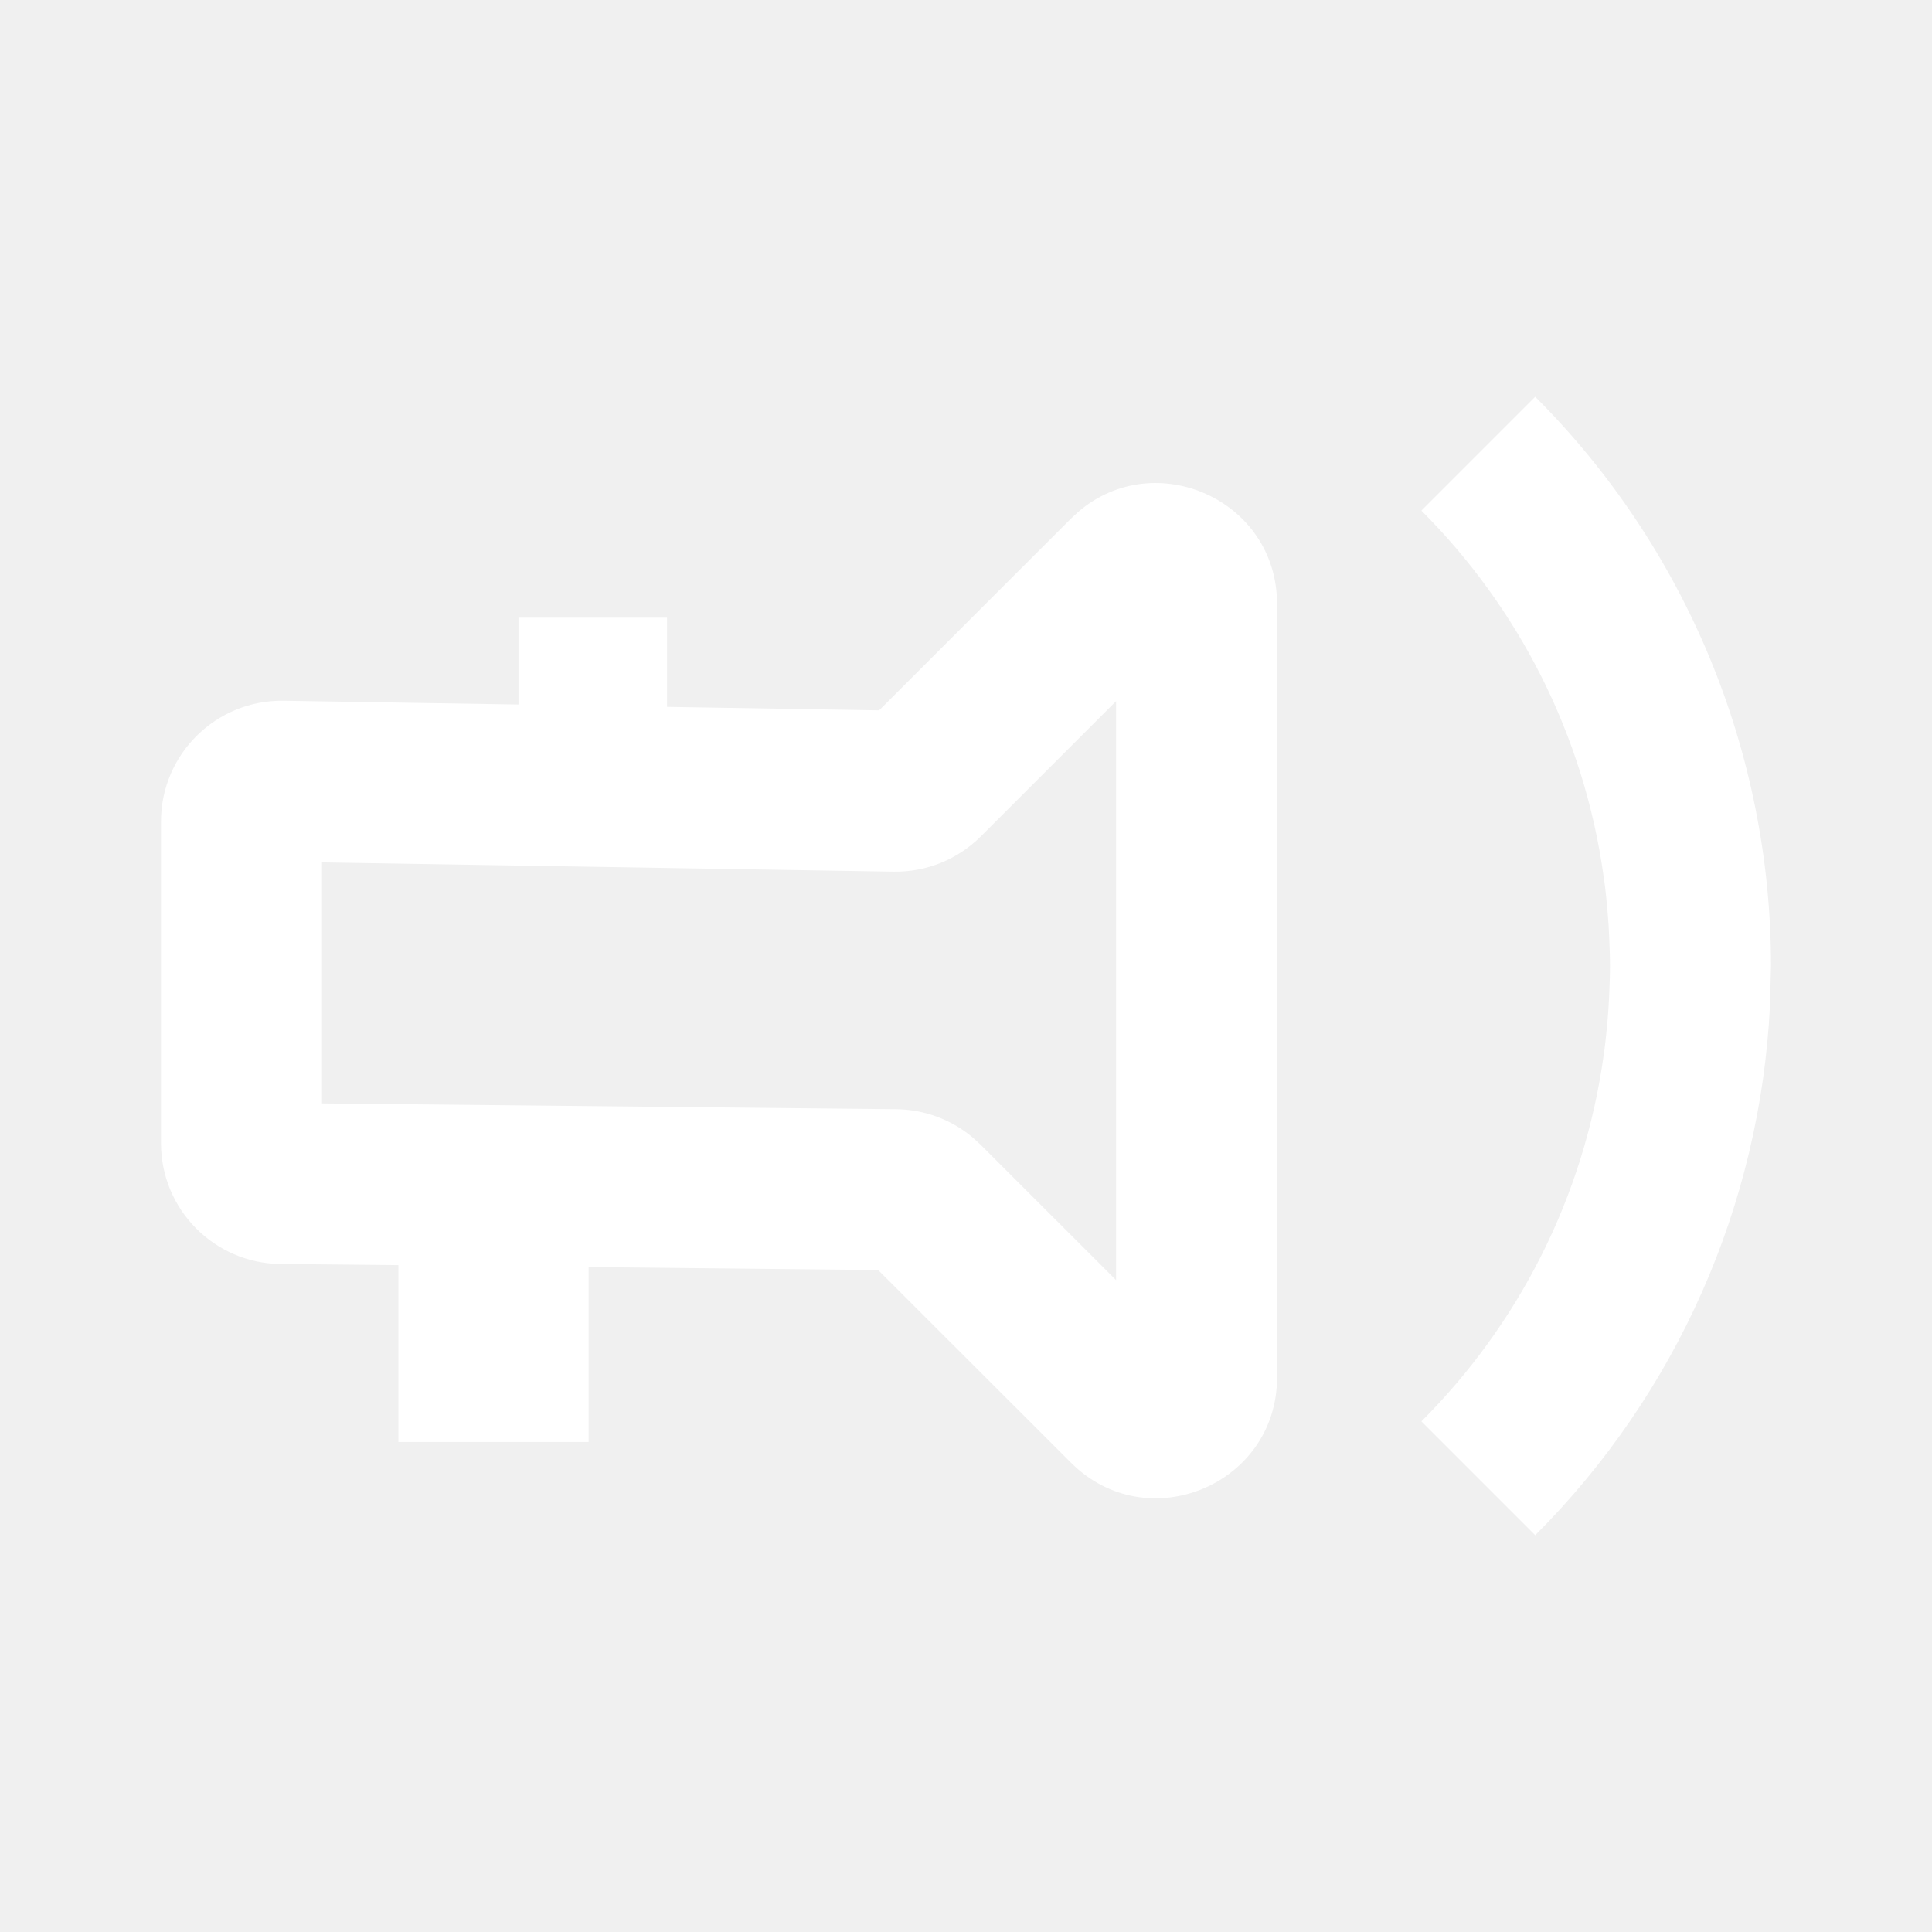
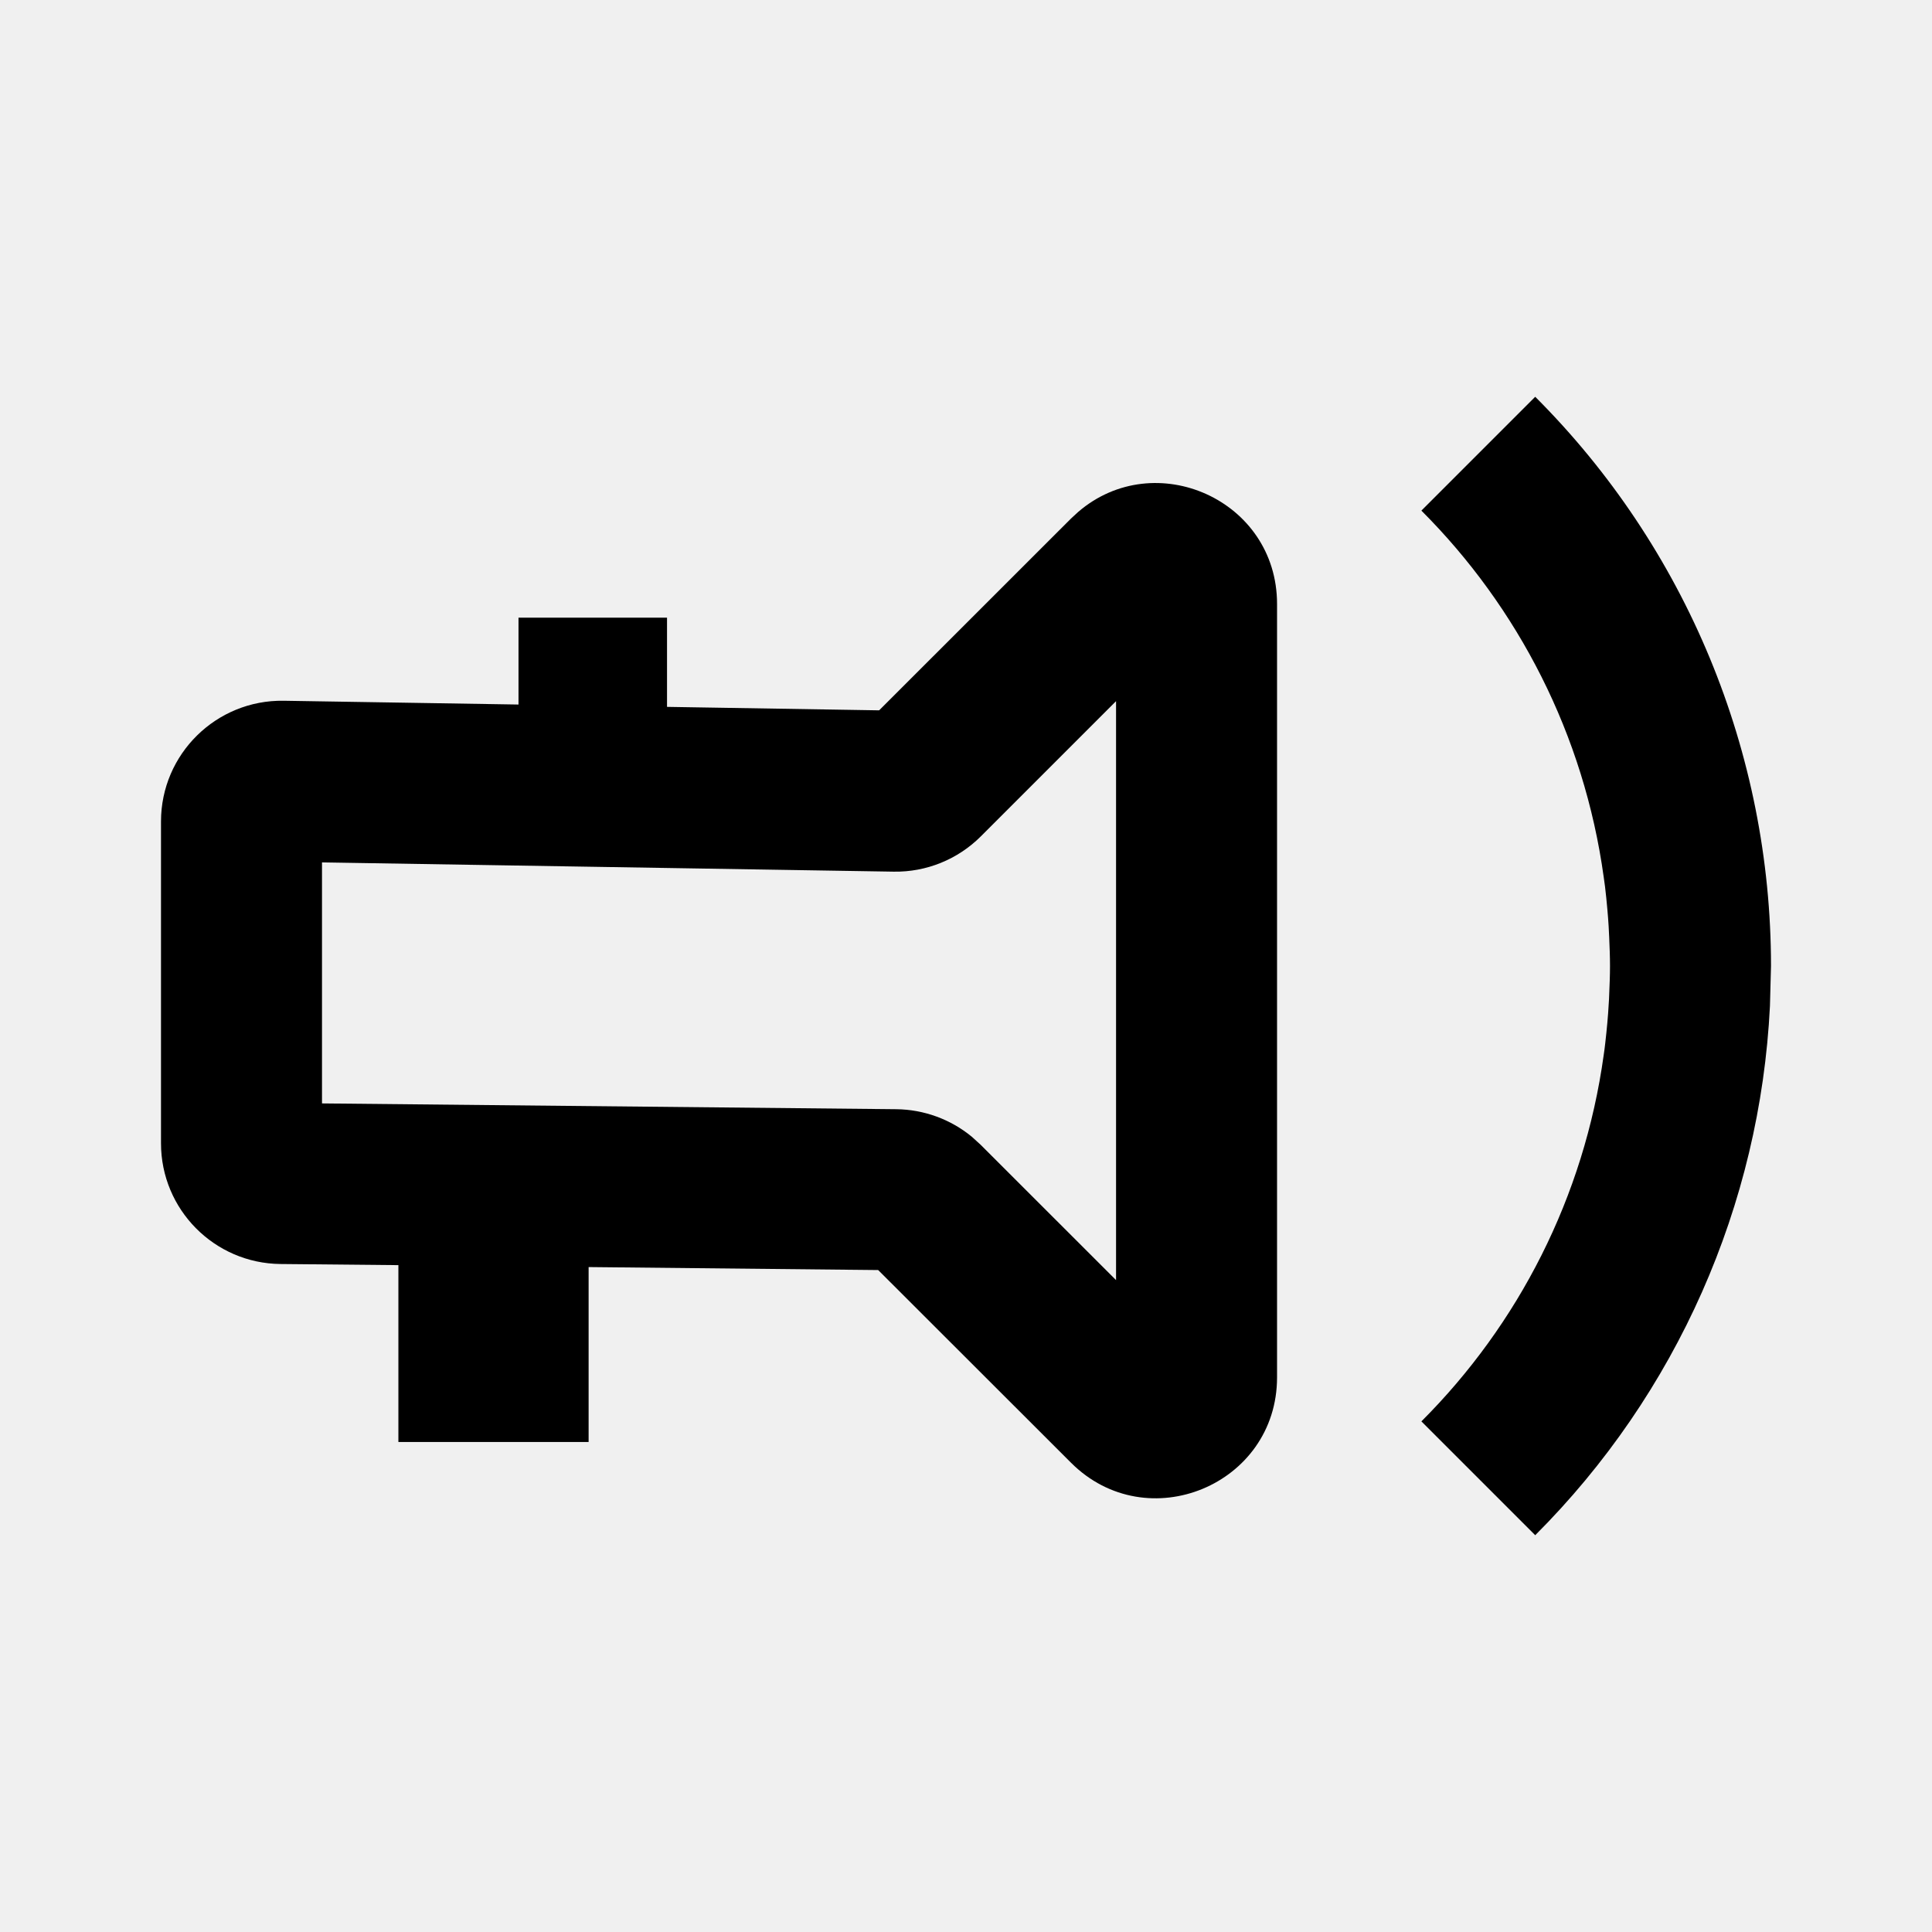
<svg xmlns="http://www.w3.org/2000/svg" width="24" height="24" viewBox="0 0 24 24" fill="none">
-   <path d="M19.071 4.929C20.947 6.804 22 9.348 22 12L21.987 12.496C21.865 14.968 20.829 17.313 19.071 19.071L17.657 17.657C18.86 16.455 19.678 14.871 19.922 13.104C19.929 13.055 19.936 13.007 19.941 12.958C19.951 12.874 19.959 12.79 19.967 12.705C19.974 12.627 19.98 12.549 19.984 12.471C19.987 12.432 19.989 12.394 19.99 12.355C19.995 12.237 20 12.119 20 12C20 11.881 19.995 11.762 19.99 11.644C19.988 11.597 19.986 11.55 19.983 11.504C19.979 11.434 19.973 11.364 19.967 11.294C19.959 11.199 19.949 11.105 19.938 11.012C19.933 10.973 19.927 10.934 19.922 10.896C19.678 9.128 18.859 7.545 17.657 6.343L19.071 4.929Z" fill="white" />
-   <path fill-rule="evenodd" clip-rule="evenodd" d="M13.394 6.359C14.347 5.54 15.864 6.208 15.864 7.503V17.11C15.864 18.446 14.249 19.115 13.304 18.17L10.909 15.777L7.312 15.74V17.913H4.949V15.716L3.485 15.702C2.663 15.694 2 15.025 2 14.202V10.205C2 9.367 2.687 8.692 3.524 8.705L6.441 8.752V7.673H8.286V8.781L10.921 8.824L13.304 6.442L13.394 6.359ZM12.185 10.389C11.898 10.676 11.507 10.835 11.101 10.828L4 10.713V13.707L11.135 13.779C11.478 13.783 11.808 13.904 12.071 14.12L12.18 14.219L13.864 15.902V8.71L12.185 10.389Z" fill="white" />
+   <path d="M19.071 4.929C20.947 6.804 22 9.348 22 12L21.987 12.496C21.865 14.968 20.829 17.313 19.071 19.071L17.657 17.657C18.86 16.455 19.678 14.871 19.922 13.104C19.929 13.055 19.936 13.007 19.941 12.958C19.951 12.874 19.959 12.79 19.967 12.705C19.974 12.627 19.98 12.549 19.984 12.471C19.987 12.432 19.989 12.394 19.99 12.355C19.995 12.237 20 12.119 20 12C20 11.881 19.995 11.762 19.99 11.644C19.988 11.597 19.986 11.55 19.983 11.504C19.979 11.434 19.973 11.364 19.967 11.294C19.959 11.199 19.949 11.105 19.938 11.012C19.933 10.973 19.927 10.934 19.922 10.896C19.678 9.128 18.859 7.545 17.657 6.343L19.071 4.929Z" fill="black" />
+   <path fill-rule="evenodd" clip-rule="evenodd" d="M13.394 6.359C14.347 5.54 15.864 6.208 15.864 7.503V17.11C15.864 18.446 14.249 19.115 13.304 18.17L10.909 15.777L7.312 15.74V17.913H4.949V15.716L3.485 15.702C2.663 15.694 2 15.025 2 14.202V10.205C2 9.367 2.687 8.692 3.524 8.705L6.441 8.752V7.673H8.286V8.781L10.921 8.824L13.304 6.442L13.394 6.359ZM12.185 10.389C11.898 10.676 11.507 10.835 11.101 10.828L4 10.713V13.707L11.135 13.779C11.478 13.783 11.808 13.904 12.071 14.12L12.18 14.219L13.864 15.902V8.71L12.185 10.389Z" fill="black" />
</svg>
